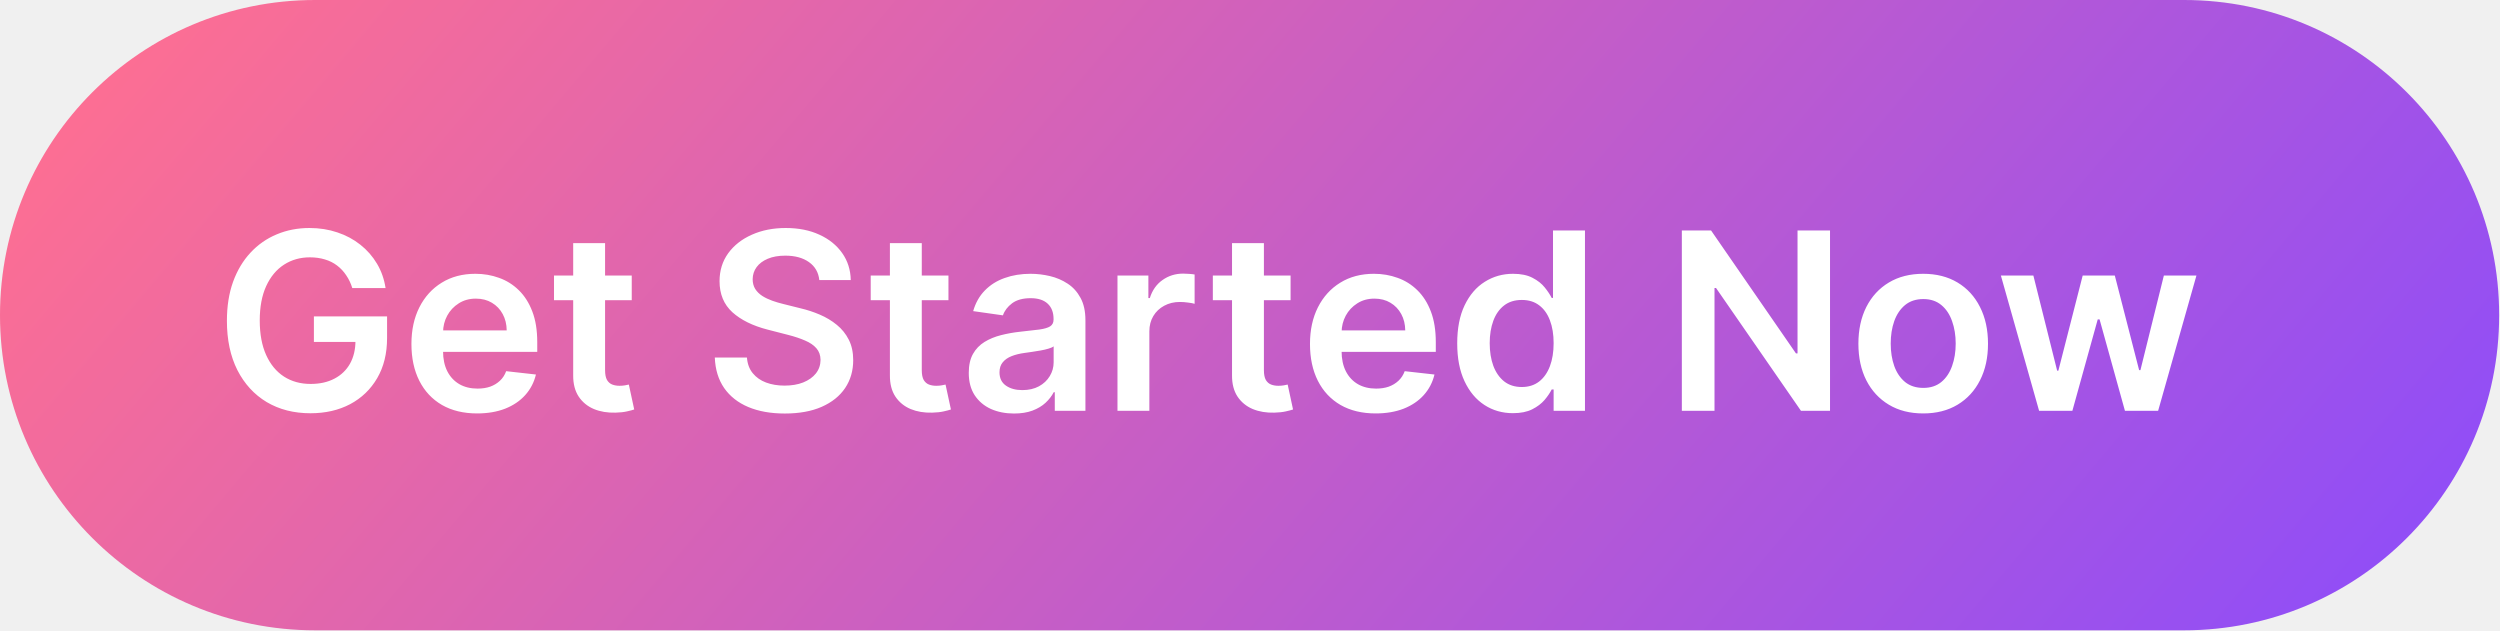
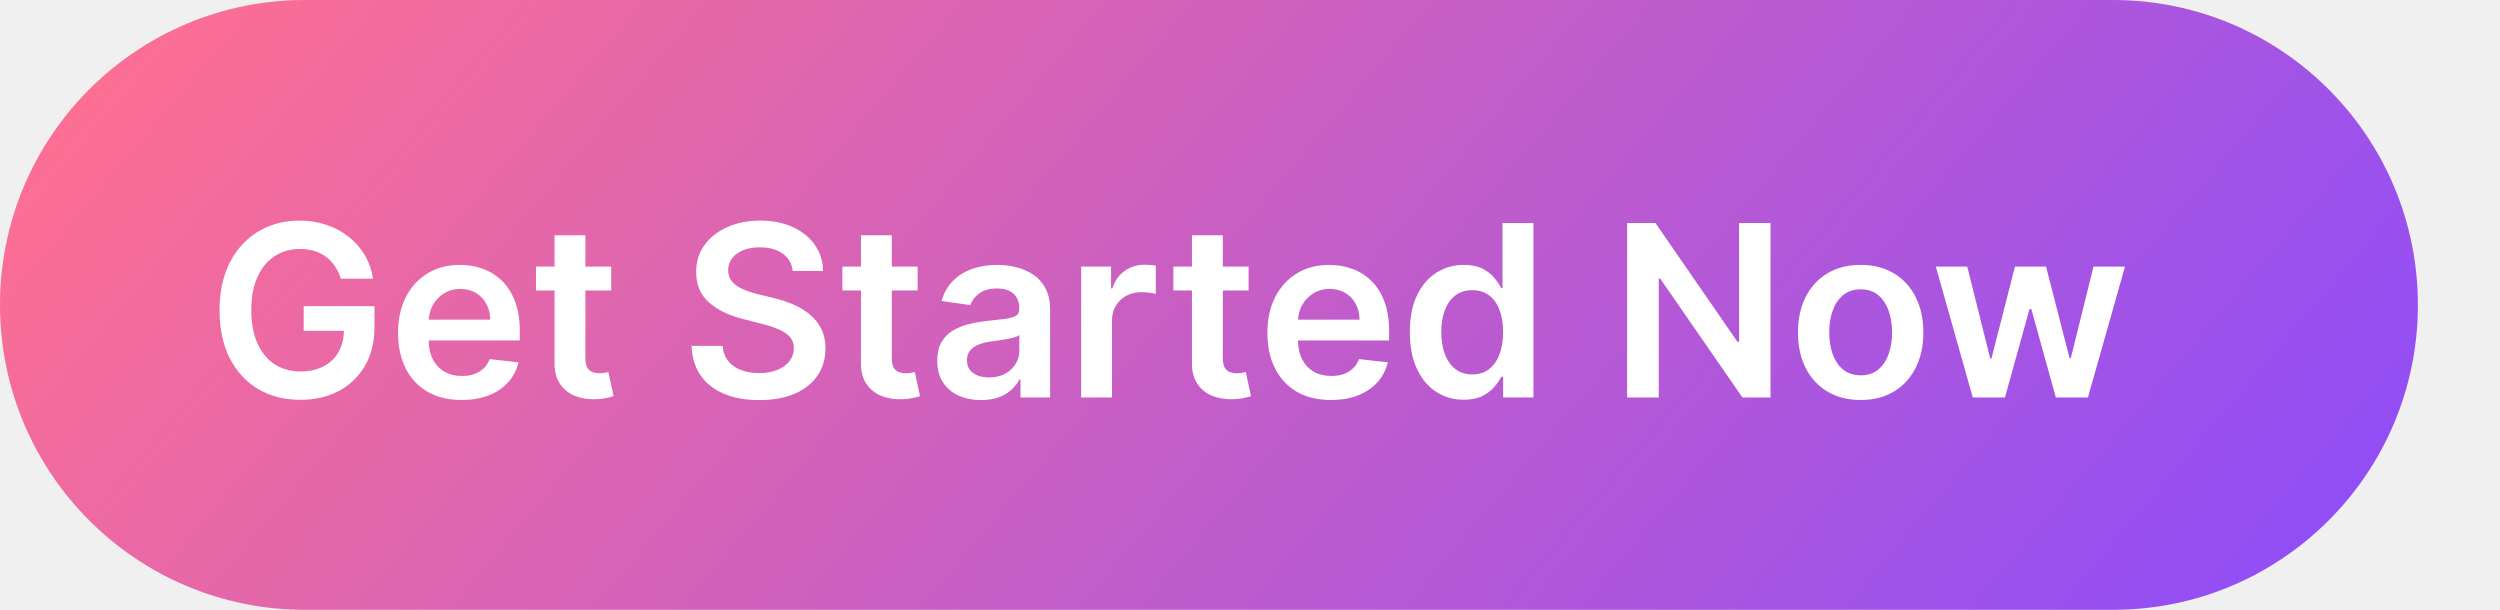
- <svg xmlns="http://www.w3.org/2000/svg" width="238" height="60" viewBox="0 0 238 60" fill="none">
+ <svg xmlns="http://www.w3.org/2000/svg" width="246" height="60" viewBox="0 0 246 60" fill="none">
  <rect width="237.92" height="60.006" rx="30.003" fill="url(#paint0_linear_1_842)" />
  <path d="M33.538 27.423C33.398 26.97 33.205 26.565 32.959 26.208C32.719 25.844 32.428 25.534 32.088 25.277C31.752 25.02 31.367 24.827 30.931 24.699C30.495 24.565 30.02 24.498 29.506 24.498C28.584 24.498 27.762 24.73 27.042 25.193C26.321 25.657 25.754 26.339 25.34 27.239C24.932 28.133 24.728 29.222 24.728 30.508C24.728 31.804 24.932 32.902 25.34 33.802C25.748 34.702 26.315 35.386 27.042 35.855C27.768 36.319 28.612 36.551 29.573 36.551C30.445 36.551 31.199 36.383 31.836 36.048C32.479 35.713 32.973 35.238 33.32 34.623C33.666 34.003 33.84 33.276 33.84 32.444L34.544 32.553H29.883V30.122H36.849V32.184C36.849 33.654 36.536 34.925 35.91 35.998C35.284 37.071 34.423 37.898 33.328 38.479C32.233 39.055 30.976 39.342 29.556 39.342C27.975 39.342 26.586 38.987 25.39 38.278C24.2 37.563 23.27 36.548 22.599 35.235C21.934 33.916 21.602 32.352 21.602 30.541C21.602 29.155 21.797 27.918 22.188 26.828C22.585 25.738 23.138 24.813 23.848 24.053C24.558 23.288 25.39 22.707 26.346 22.31C27.301 21.908 28.341 21.706 29.464 21.706C30.414 21.706 31.3 21.846 32.121 22.126C32.943 22.399 33.672 22.791 34.309 23.299C34.952 23.808 35.48 24.411 35.893 25.11C36.307 25.808 36.578 26.579 36.706 27.423H33.538ZM45.421 39.359C44.131 39.359 43.016 39.091 42.077 38.554C41.144 38.012 40.426 37.247 39.923 36.258C39.42 35.263 39.168 34.092 39.168 32.746C39.168 31.421 39.42 30.259 39.923 29.259C40.431 28.253 41.141 27.471 42.052 26.912C42.963 26.347 44.033 26.065 45.262 26.065C46.056 26.065 46.804 26.194 47.508 26.451C48.218 26.702 48.844 27.093 49.386 27.624C49.934 28.155 50.364 28.831 50.677 29.653C50.99 30.468 51.146 31.441 51.146 32.57V33.5H40.593V31.455H48.238C48.232 30.874 48.106 30.357 47.861 29.904C47.615 29.446 47.271 29.085 46.83 28.823C46.394 28.56 45.885 28.429 45.304 28.429C44.684 28.429 44.139 28.58 43.67 28.881C43.2 29.178 42.834 29.569 42.572 30.055C42.314 30.536 42.183 31.064 42.178 31.639V33.425C42.178 34.173 42.314 34.816 42.588 35.352C42.862 35.883 43.245 36.291 43.737 36.576C44.228 36.856 44.804 36.995 45.463 36.995C45.905 36.995 46.304 36.934 46.662 36.811C47.02 36.682 47.33 36.495 47.592 36.249C47.855 36.004 48.053 35.699 48.188 35.336L51.021 35.654C50.842 36.403 50.501 37.057 49.998 37.616C49.501 38.169 48.864 38.599 48.087 38.907C47.31 39.208 46.422 39.359 45.421 39.359ZM60.142 26.233V28.58H52.741V26.233H60.142ZM54.568 23.148H57.603V35.235C57.603 35.643 57.664 35.956 57.787 36.174C57.916 36.386 58.083 36.532 58.29 36.61C58.497 36.688 58.726 36.727 58.977 36.727C59.167 36.727 59.34 36.713 59.497 36.685C59.659 36.657 59.782 36.632 59.866 36.61L60.377 38.982C60.215 39.038 59.983 39.099 59.681 39.166C59.385 39.233 59.022 39.273 58.592 39.284C57.832 39.306 57.147 39.191 56.538 38.94C55.929 38.683 55.446 38.286 55.088 37.75C54.736 37.213 54.563 36.543 54.568 35.738V23.148ZM77.998 26.66C77.92 25.928 77.59 25.358 77.009 24.95C76.434 24.542 75.685 24.338 74.763 24.338C74.115 24.338 73.559 24.436 73.095 24.632C72.631 24.827 72.276 25.093 72.03 25.428C71.784 25.763 71.659 26.146 71.653 26.576C71.653 26.934 71.734 27.244 71.896 27.507C72.064 27.77 72.29 27.993 72.575 28.177C72.86 28.356 73.176 28.507 73.522 28.63C73.869 28.753 74.218 28.856 74.57 28.94L76.18 29.343C76.828 29.493 77.451 29.697 78.049 29.954C78.652 30.212 79.191 30.536 79.666 30.927C80.147 31.318 80.527 31.79 80.806 32.343C81.086 32.897 81.225 33.545 81.225 34.288C81.225 35.294 80.968 36.179 80.454 36.945C79.94 37.705 79.197 38.3 78.225 38.73C77.258 39.155 76.087 39.367 74.713 39.367C73.377 39.367 72.218 39.161 71.234 38.747C70.256 38.334 69.49 37.73 68.937 36.937C68.39 36.143 68.094 35.176 68.049 34.036H71.108C71.153 34.634 71.337 35.132 71.662 35.529C71.986 35.925 72.407 36.221 72.927 36.417C73.453 36.613 74.039 36.71 74.687 36.71C75.364 36.71 75.956 36.61 76.464 36.409C76.978 36.202 77.381 35.917 77.671 35.554C77.962 35.185 78.11 34.755 78.116 34.263C78.11 33.816 77.979 33.447 77.722 33.156C77.465 32.86 77.104 32.614 76.641 32.419C76.182 32.218 75.646 32.039 75.031 31.882L73.078 31.379C71.664 31.016 70.547 30.466 69.725 29.728C68.909 28.985 68.501 27.999 68.501 26.769C68.501 25.758 68.775 24.872 69.323 24.112C69.876 23.352 70.628 22.763 71.578 22.343C72.528 21.919 73.603 21.706 74.805 21.706C76.023 21.706 77.09 21.919 78.007 22.343C78.929 22.763 79.652 23.347 80.178 24.095C80.703 24.839 80.974 25.694 80.991 26.66H77.998ZM90.293 26.233V28.58H82.891V26.233H90.293ZM84.719 23.148H87.753V35.235C87.753 35.643 87.814 35.956 87.937 36.174C88.066 36.386 88.234 36.532 88.44 36.61C88.647 36.688 88.876 36.727 89.128 36.727C89.318 36.727 89.491 36.713 89.647 36.685C89.809 36.657 89.932 36.632 90.016 36.61L90.528 38.982C90.365 39.038 90.133 39.099 89.832 39.166C89.536 39.233 89.172 39.273 88.742 39.284C87.982 39.306 87.298 39.191 86.689 38.94C86.079 38.683 85.596 38.286 85.238 37.75C84.886 37.213 84.713 36.543 84.719 35.738V23.148ZM96.535 39.367C95.719 39.367 94.985 39.222 94.331 38.932C93.683 38.636 93.168 38.2 92.788 37.624C92.414 37.048 92.227 36.339 92.227 35.495C92.227 34.769 92.361 34.168 92.629 33.693C92.897 33.218 93.263 32.838 93.727 32.553C94.191 32.268 94.714 32.053 95.295 31.907C95.882 31.757 96.488 31.648 97.114 31.581C97.868 31.502 98.48 31.433 98.949 31.371C99.419 31.304 99.76 31.203 99.972 31.069C100.19 30.93 100.299 30.714 100.299 30.424V30.373C100.299 29.742 100.112 29.253 99.737 28.907C99.363 28.56 98.824 28.387 98.12 28.387C97.376 28.387 96.787 28.549 96.351 28.873C95.921 29.197 95.63 29.58 95.479 30.021L92.646 29.619C92.87 28.837 93.238 28.183 93.752 27.658C94.267 27.127 94.895 26.73 95.638 26.468C96.382 26.199 97.203 26.065 98.103 26.065C98.723 26.065 99.341 26.138 99.955 26.283C100.57 26.428 101.132 26.669 101.64 27.004C102.149 27.334 102.556 27.784 102.864 28.354C103.177 28.923 103.333 29.636 103.333 30.491V39.108H100.416V37.339H100.316C100.131 37.697 99.871 38.032 99.536 38.345C99.206 38.652 98.79 38.901 98.287 39.091C97.79 39.275 97.206 39.367 96.535 39.367ZM97.323 37.138C97.932 37.138 98.46 37.018 98.907 36.777C99.355 36.532 99.698 36.208 99.939 35.805C100.184 35.403 100.307 34.964 100.307 34.489V32.972C100.212 33.05 100.05 33.123 99.821 33.19C99.598 33.257 99.346 33.316 99.067 33.366C98.787 33.416 98.511 33.461 98.237 33.5C97.963 33.539 97.726 33.573 97.524 33.601C97.072 33.662 96.667 33.763 96.309 33.902C95.951 34.042 95.669 34.238 95.462 34.489C95.256 34.735 95.152 35.053 95.152 35.445C95.152 36.004 95.356 36.425 95.764 36.71C96.172 36.995 96.692 37.138 97.323 37.138ZM106.384 39.108V26.233H109.326V28.379H109.461C109.695 27.635 110.098 27.063 110.668 26.66C111.243 26.252 111.9 26.048 112.637 26.048C112.805 26.048 112.992 26.057 113.199 26.073C113.411 26.085 113.587 26.104 113.727 26.132V28.923C113.598 28.879 113.394 28.84 113.115 28.806C112.841 28.767 112.576 28.747 112.319 28.747C111.766 28.747 111.268 28.868 110.827 29.108C110.391 29.343 110.047 29.669 109.796 30.088C109.544 30.508 109.419 30.991 109.419 31.539V39.108H106.384ZM122.863 26.233V28.58H115.462V26.233H122.863ZM117.289 23.148H120.324V35.235C120.324 35.643 120.385 35.956 120.508 36.174C120.637 36.386 120.804 36.532 121.011 36.61C121.218 36.688 121.447 36.727 121.698 36.727C121.888 36.727 122.062 36.713 122.218 36.685C122.38 36.657 122.503 36.632 122.587 36.61L123.098 38.982C122.936 39.038 122.704 39.099 122.402 39.166C122.106 39.233 121.743 39.273 121.313 39.284C120.553 39.306 119.868 39.191 119.259 38.94C118.65 38.683 118.167 38.286 117.809 37.75C117.457 37.213 117.284 36.543 117.289 35.738V23.148ZM130.963 39.359C129.672 39.359 128.557 39.091 127.618 38.554C126.685 38.012 125.967 37.247 125.464 36.258C124.961 35.263 124.71 34.092 124.71 32.746C124.71 31.421 124.961 30.259 125.464 29.259C125.973 28.253 126.682 27.471 127.593 26.912C128.504 26.347 129.574 26.065 130.803 26.065C131.597 26.065 132.346 26.194 133.05 26.451C133.759 26.702 134.385 27.093 134.927 27.624C135.475 28.155 135.905 28.831 136.218 29.653C136.531 30.468 136.688 31.441 136.688 32.57V33.5H126.135V31.455H133.779C133.773 30.874 133.648 30.357 133.402 29.904C133.156 29.446 132.812 29.085 132.371 28.823C131.935 28.56 131.426 28.429 130.845 28.429C130.225 28.429 129.68 28.58 129.211 28.881C128.741 29.178 128.375 29.569 128.113 30.055C127.856 30.536 127.724 31.064 127.719 31.639V33.425C127.719 34.173 127.856 34.816 128.129 35.352C128.403 35.883 128.786 36.291 129.278 36.576C129.77 36.856 130.345 36.995 131.005 36.995C131.446 36.995 131.846 36.934 132.203 36.811C132.561 36.682 132.871 36.495 133.134 36.249C133.396 36.004 133.595 35.699 133.729 35.336L136.562 35.654C136.383 36.403 136.042 37.057 135.539 37.616C135.042 38.169 134.405 38.599 133.628 38.907C132.851 39.208 131.963 39.359 130.963 39.359ZM144.032 39.334C143.021 39.334 142.116 39.074 141.317 38.554C140.518 38.035 139.886 37.28 139.422 36.291C138.958 35.302 138.727 34.101 138.727 32.687C138.727 31.256 138.961 30.049 139.431 29.066C139.906 28.077 140.545 27.331 141.35 26.828C142.155 26.319 143.052 26.065 144.041 26.065C144.795 26.065 145.415 26.194 145.902 26.451C146.388 26.702 146.773 27.007 147.058 27.364C147.343 27.716 147.564 28.049 147.721 28.362H147.846V21.941H150.889V39.108H147.905V37.079H147.721C147.564 37.392 147.338 37.725 147.042 38.077C146.745 38.423 146.354 38.719 145.868 38.965C145.382 39.211 144.77 39.334 144.032 39.334ZM144.879 36.844C145.522 36.844 146.069 36.671 146.522 36.325C146.975 35.973 147.318 35.484 147.553 34.858C147.788 34.232 147.905 33.503 147.905 32.67C147.905 31.838 147.788 31.114 147.553 30.499C147.324 29.885 146.983 29.407 146.53 29.066C146.083 28.725 145.533 28.555 144.879 28.555C144.203 28.555 143.638 28.731 143.186 29.083C142.733 29.435 142.392 29.921 142.163 30.541C141.934 31.162 141.82 31.871 141.82 32.67C141.82 33.475 141.934 34.193 142.163 34.824C142.398 35.45 142.742 35.945 143.194 36.308C143.652 36.666 144.214 36.844 144.879 36.844ZM174.218 21.941V39.108H171.452L163.364 27.415H163.221V39.108H160.111V21.941H162.894L170.974 33.642H171.125V21.941H174.218ZM183.089 39.359C181.831 39.359 180.742 39.083 179.82 38.529C178.898 37.976 178.182 37.202 177.674 36.208C177.171 35.213 176.919 34.05 176.919 32.721C176.919 31.391 177.171 30.226 177.674 29.225C178.182 28.225 178.898 27.448 179.82 26.895C180.742 26.342 181.831 26.065 183.089 26.065C184.346 26.065 185.436 26.342 186.358 26.895C187.28 27.448 187.992 28.225 188.495 29.225C189.004 30.226 189.258 31.391 189.258 32.721C189.258 34.05 189.004 35.213 188.495 36.208C187.992 37.202 187.28 37.976 186.358 38.529C185.436 39.083 184.346 39.359 183.089 39.359ZM183.105 36.928C183.787 36.928 184.357 36.741 184.815 36.367C185.274 35.987 185.614 35.478 185.838 34.841C186.067 34.204 186.182 33.495 186.182 32.712C186.182 31.924 186.067 31.212 185.838 30.575C185.614 29.932 185.274 29.421 184.815 29.041C184.357 28.661 183.787 28.471 183.105 28.471C182.407 28.471 181.826 28.661 181.362 29.041C180.904 29.421 180.56 29.932 180.331 30.575C180.107 31.212 179.996 31.924 179.996 32.712C179.996 33.495 180.107 34.204 180.331 34.841C180.56 35.478 180.904 35.987 181.362 36.367C181.826 36.741 182.407 36.928 183.105 36.928ZM194.122 39.108L190.484 26.233H193.577L195.84 35.285H195.957L198.271 26.233H201.33L203.644 35.235H203.769L205.999 26.233H209.1L205.454 39.108H202.294L199.88 30.407H199.704L197.29 39.108H194.122Z" fill="white" />
  <defs>
    <linearGradient id="paint0_linear_1_842" x1="9.499" y1="-8.24113e-06" x2="172.285" y2="137.635" gradientUnits="userSpaceOnUse">
      <stop stop-color="#FF6F91" />
      <stop offset="1" stop-color="#8B4CFC" />
    </linearGradient>
  </defs>
</svg>
